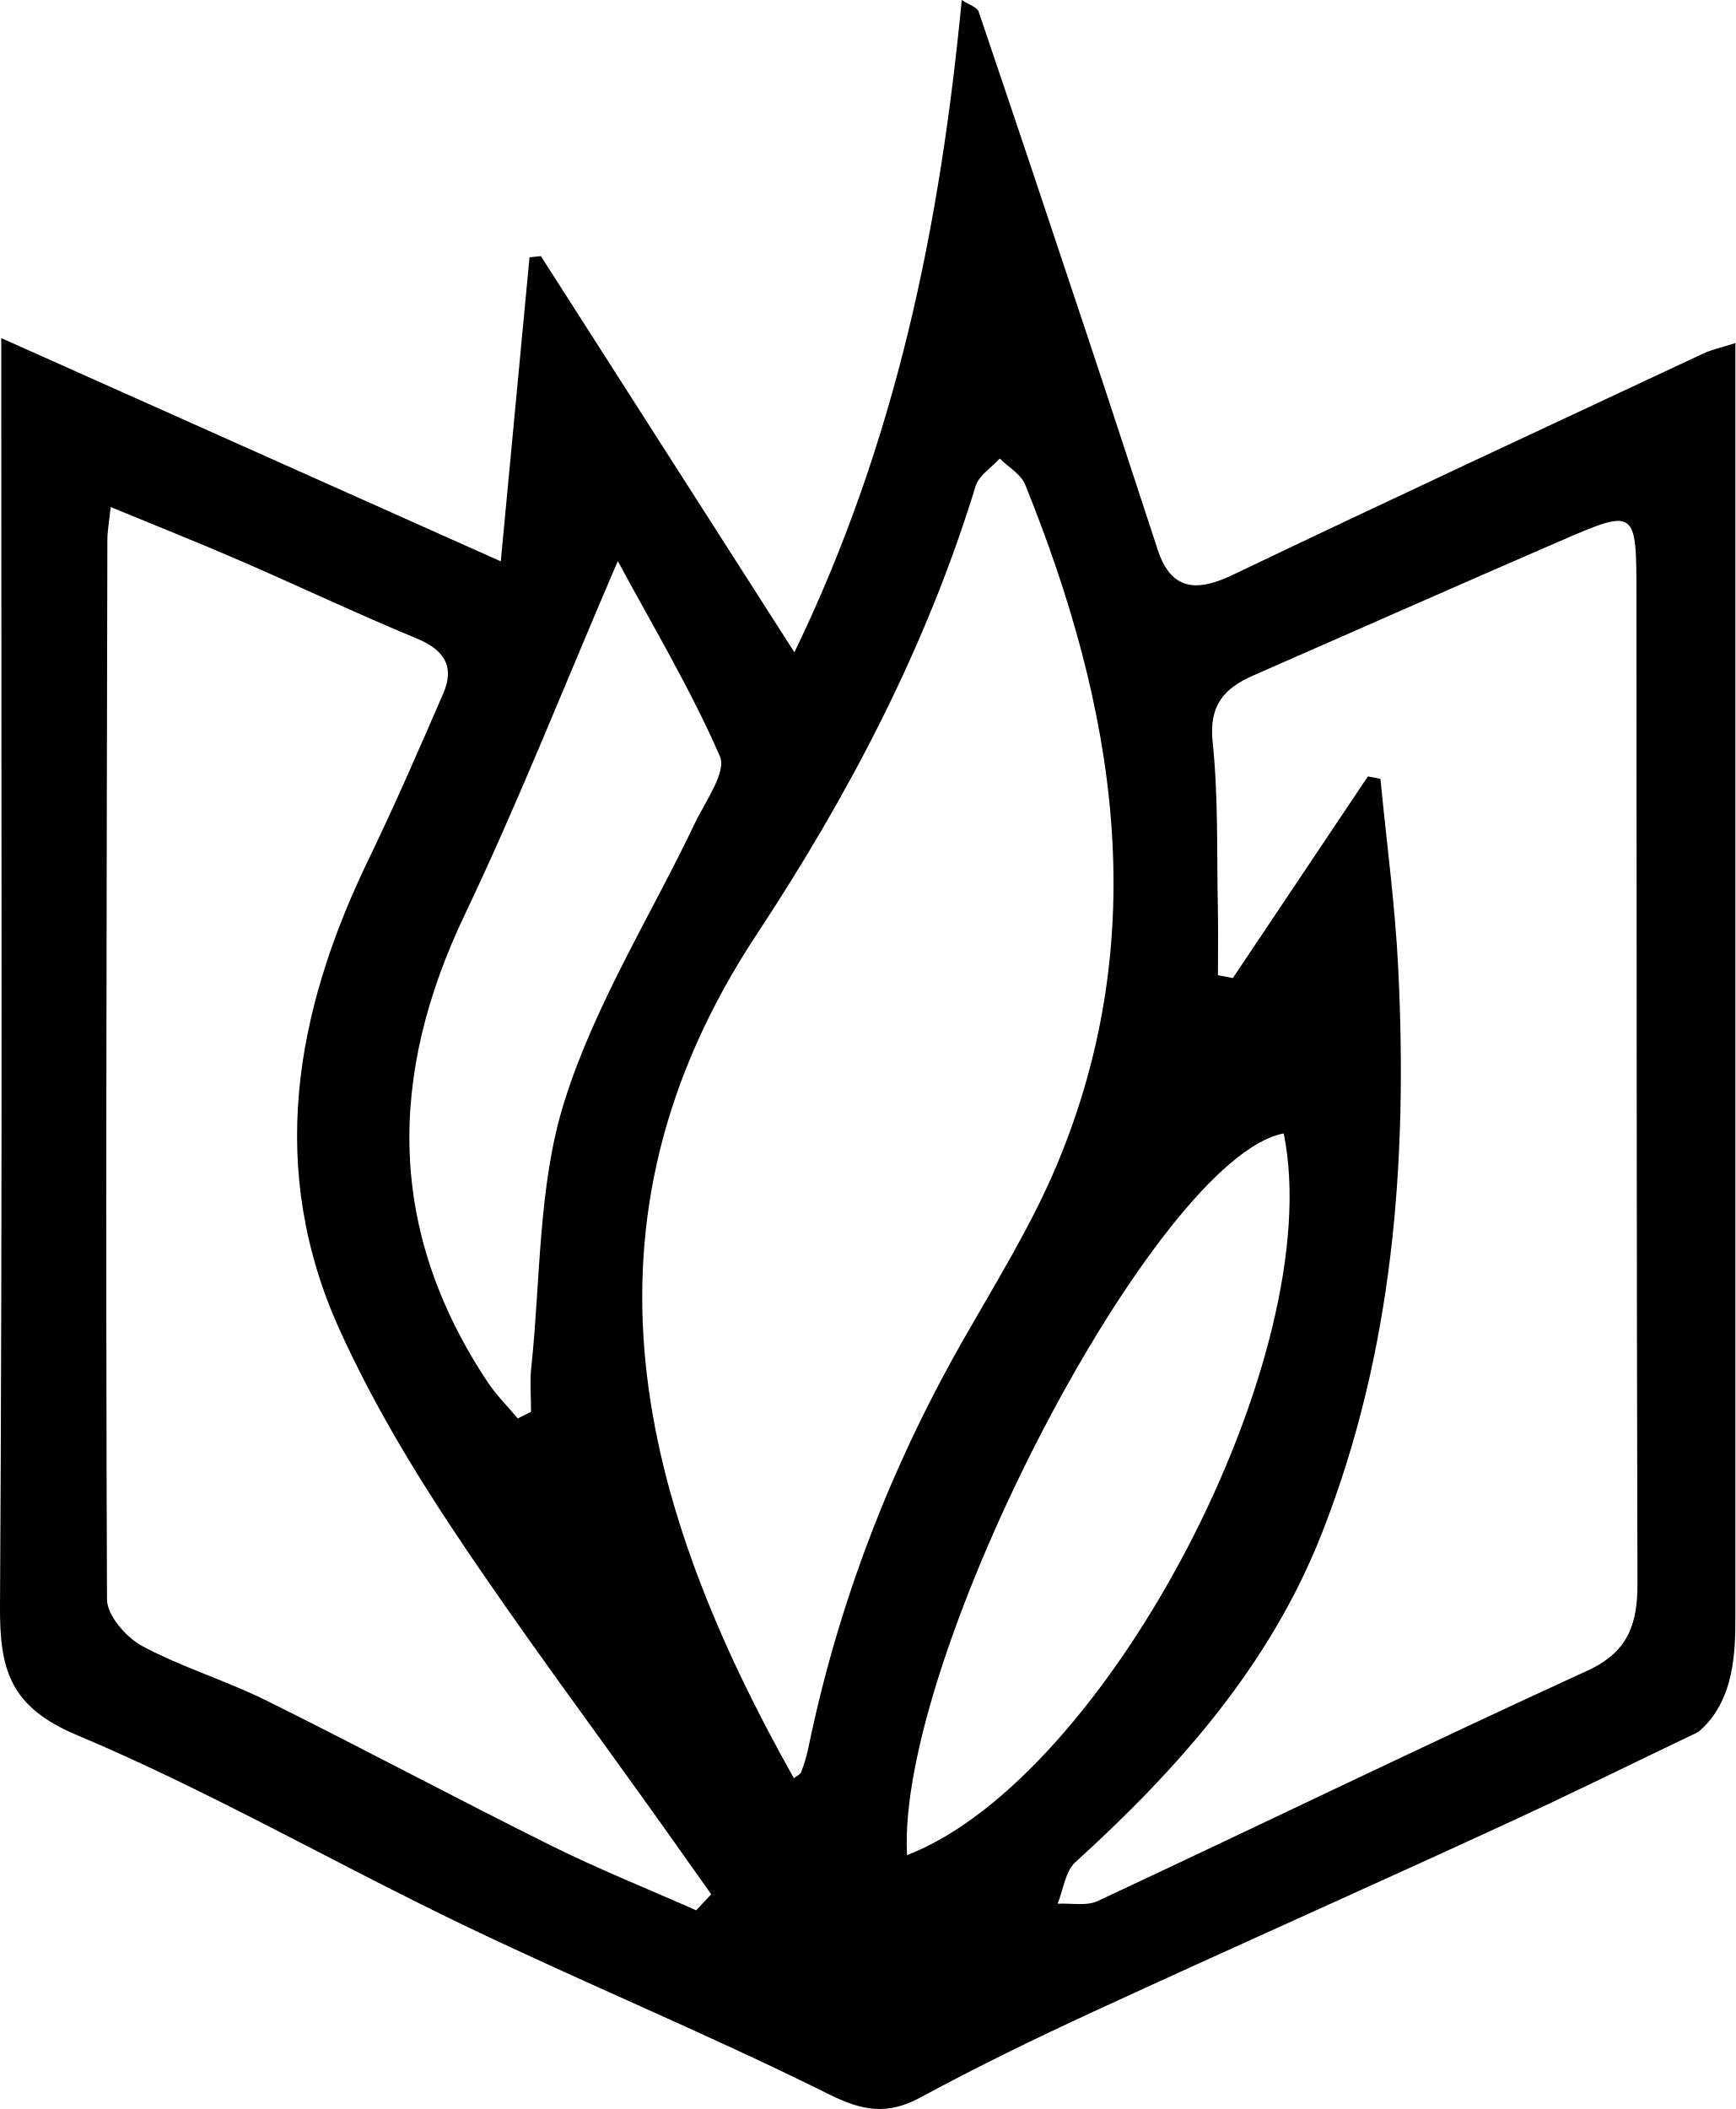
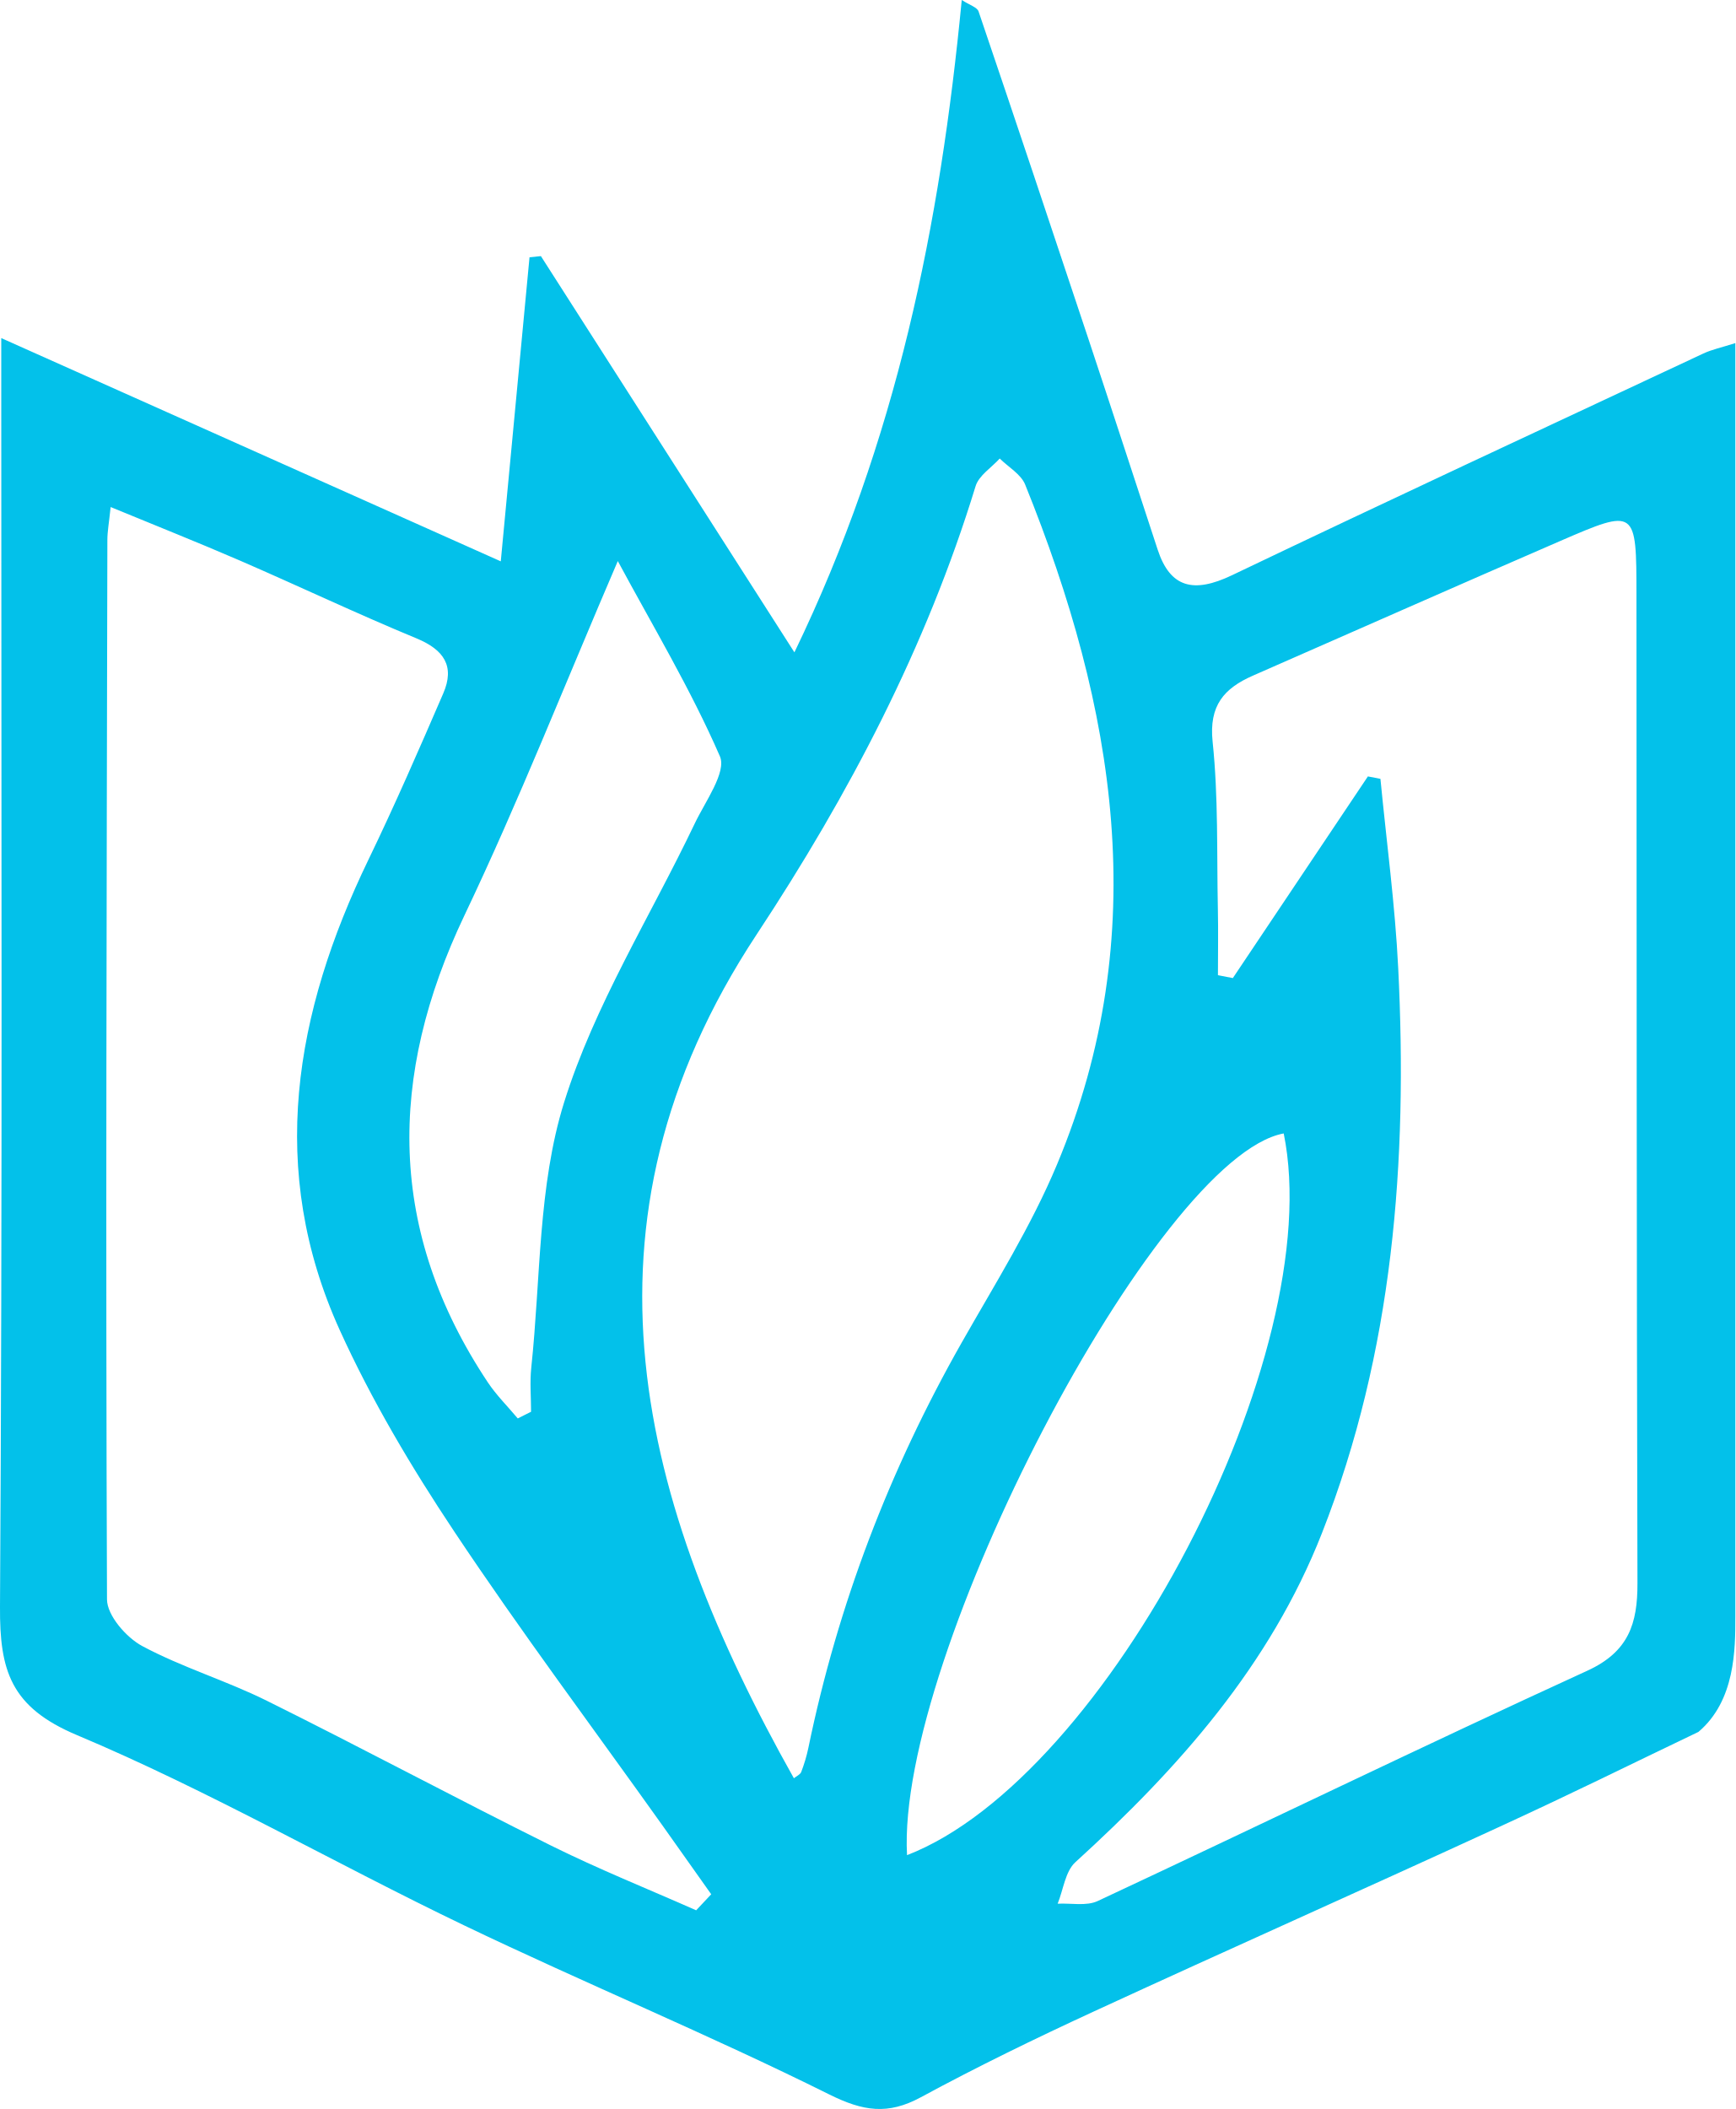
<svg xmlns="http://www.w3.org/2000/svg" id="Capa_1" data-name="Capa 1" viewBox="0 0 551.92 670.71">
  <defs>
    <style>
      .cls-1 {
-         fill: #000000;
+         fill: #03C1EA;
      }
    </style>
  </defs>
  <path class="cls-1" d="m540.21,550.77c-25.17,12.05-38.08,18.57-63.02,30.06-43.07,19.84-86.41,39.08-129.47,58.94-18.53,8.55-36.92,17.5-54.86,27.21-10.48,5.67-18.31,4.48-29.2-.94-38.19-19-77.7-35.33-116.18-53.79-41.2-19.77-80.97-42.77-123.01-60.45C3.29,542.9-.12,531.16,0,510.97.8,382.38.4,253.77.4,125.17c0-4.79,0-9.58,0-17.65,53.45,23.89,104.55,46.73,158.87,71,3.15-33.35,6.15-65.03,9.14-96.7,1.21-.12,2.41-.24,3.62-.37,26.15,40.87,52.3,81.73,80.63,126.01,32.59-67.45,46.33-135.88,53.22-207.47,2.45,1.61,4.89,2.3,5.35,3.65,11.81,34.79,23.46,69.63,35.05,104.49,7.38,22.21,14.62,44.46,21.92,66.69,3.98,12.11,11.42,13.95,23.6,8.13,49.83-23.82,99.91-47.11,149.93-70.52,2.75-1.29,5.82-1.92,10.19-3.32v404.98c0,10.35,0,26.73-11.71,36.67Zm-105.14-303.85c1.32.26,2.65.52,3.97.77,1.94,20.08,4.67,40.13,5.66,60.26,3.04,61.34-1.54,121.8-24.28,179.67-16.51,42.02-45.55,74.71-78.4,104.6-3.22,2.93-3.82,8.73-5.64,13.2,4.28-.22,9.14.83,12.74-.85,51.96-24.29,103.56-49.36,155.71-73.24,13.17-6.03,16-15,15.96-27.84-.29-104.74-.25-209.48-.32-314.21-.02-27.53-.09-27.69-24.34-17.19-32.6,14.12-65.08,28.51-97.62,42.77-9.19,4.03-14.05,9.49-12.84,21.04,1.85,17.62,1.3,35.5,1.67,53.28.15,6.98.02,13.97.02,20.95,1.58.31,3.16.62,4.74.92,14.32-21.38,28.64-42.76,42.96-64.14Zm-213.66,360.6c1.6-1.7,3.19-3.4,4.79-5.1-5.19-7.33-10.37-14.67-15.58-21.99-22.15-31.1-45.05-61.69-66.2-93.45-13.56-20.36-26.23-41.67-36.33-63.9-23.2-51.05-14.46-100.95,9.09-149.68,8.41-17.4,16.13-35.15,23.8-52.89,3.75-8.68.2-13.88-8.51-17.49-18.88-7.81-37.36-16.59-56.11-24.72-13.34-5.78-26.86-11.14-41.17-17.05-.53,5.12-1.04,7.78-1.04,10.44-.23,112.32-.56,224.64-.12,336.96.02,5.08,6.11,12.09,11.19,14.82,12.69,6.8,26.74,11,39.67,17.42,30.28,15.02,60.09,31,90.36,46.04,15.08,7.49,30.76,13.77,46.17,20.59Zm31.09-42c.8-.66,2.01-1.16,2.33-2,.95-2.48,1.73-5.06,2.27-7.67,9.39-45.52,25.78-88.35,48.71-128.78,10.59-18.66,22.13-37.04,30.37-56.74,30.74-73.41,18.51-145.36-10.13-216.22-1.34-3.31-5.33-5.55-8.09-8.29-2.63,2.91-6.64,5.4-7.68,8.8-15.69,51.23-40.26,98.05-69.63,142.56-60.9,92.29-37.32,180.87,11.84,268.34Zm-87.82-114.43c1.41-.71,2.81-1.41,4.22-2.12,0-4.69-.42-9.42.07-14.05,3.01-28.24,2.13-57.72,10.44-84.33,9.63-30.87,27.47-59.16,41.54-88.67,3.35-7.04,10.2-16.37,8.01-21.4-9.31-21.39-21.42-41.56-32.47-62.09-16.79,39.05-31.52,76.46-48.77,112.67-24.43,51.29-24.51,100.47,7.39,148.46,2.75,4.14,6.36,7.7,9.56,11.53Zm243.6-90.63c-40.36,7.48-123.3,166.38-119.8,229.52,63.74-24.64,134.11-159.44,119.8-229.52Z" />
</svg>
